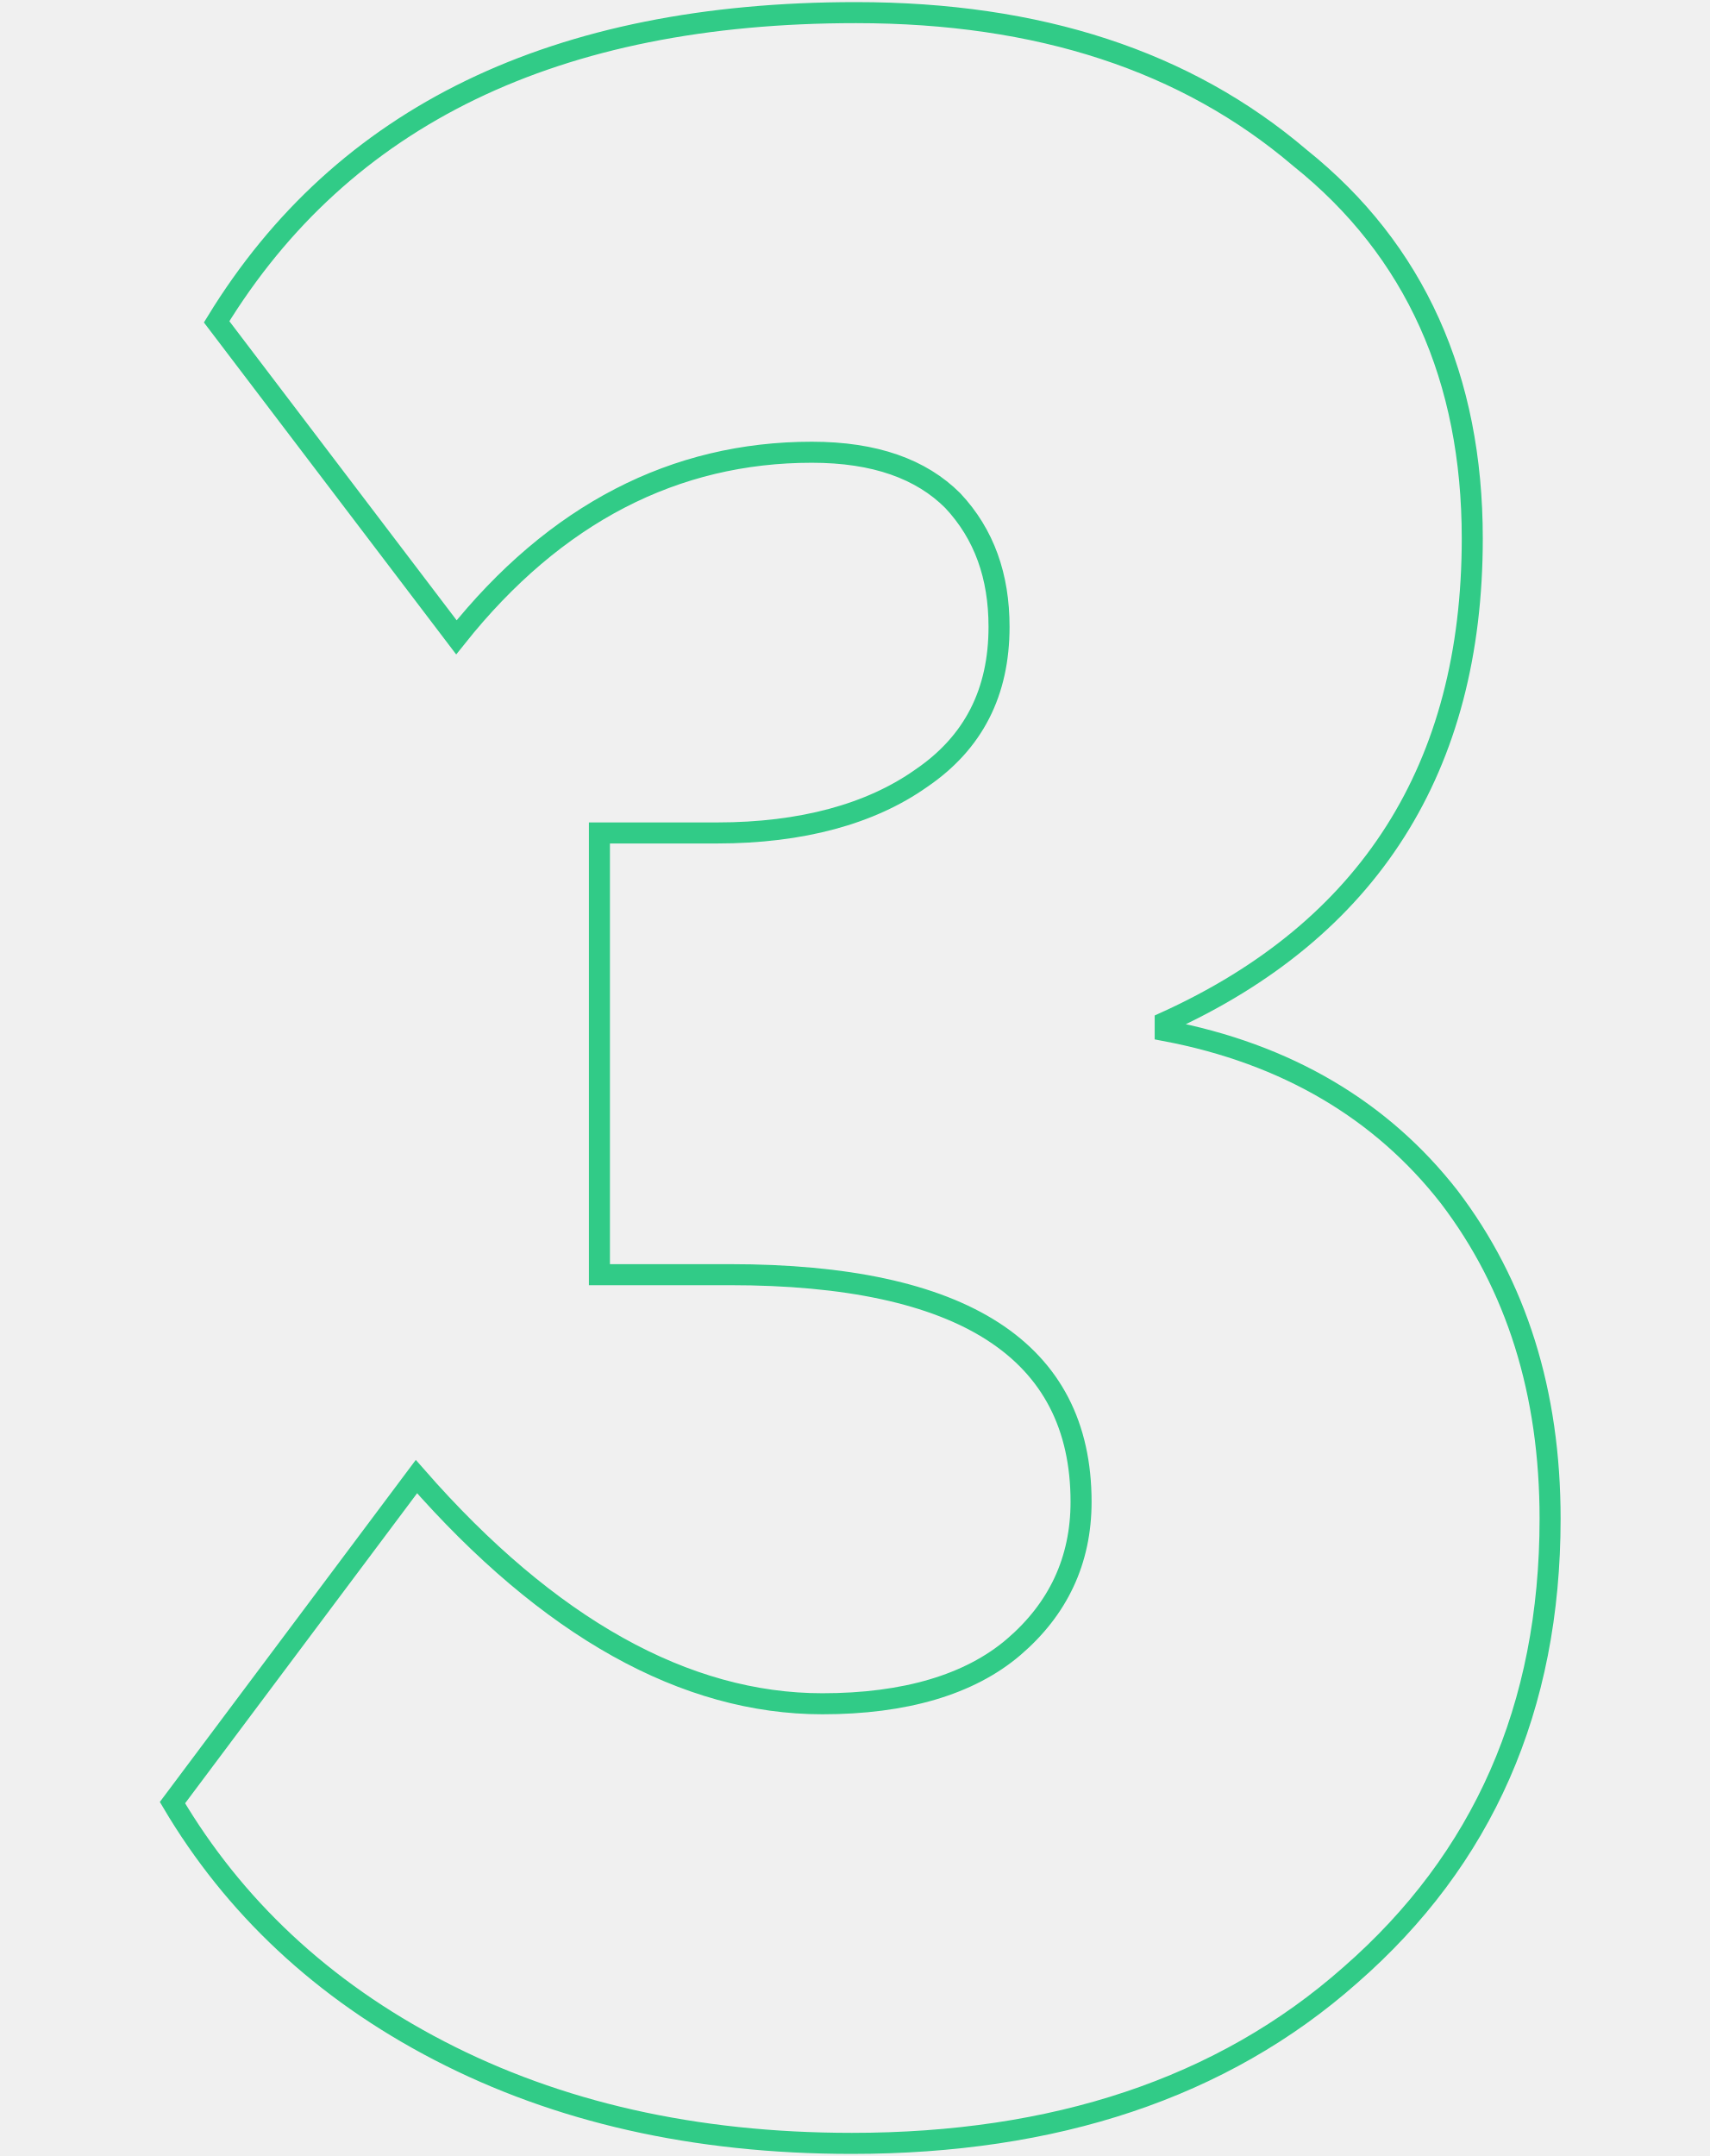
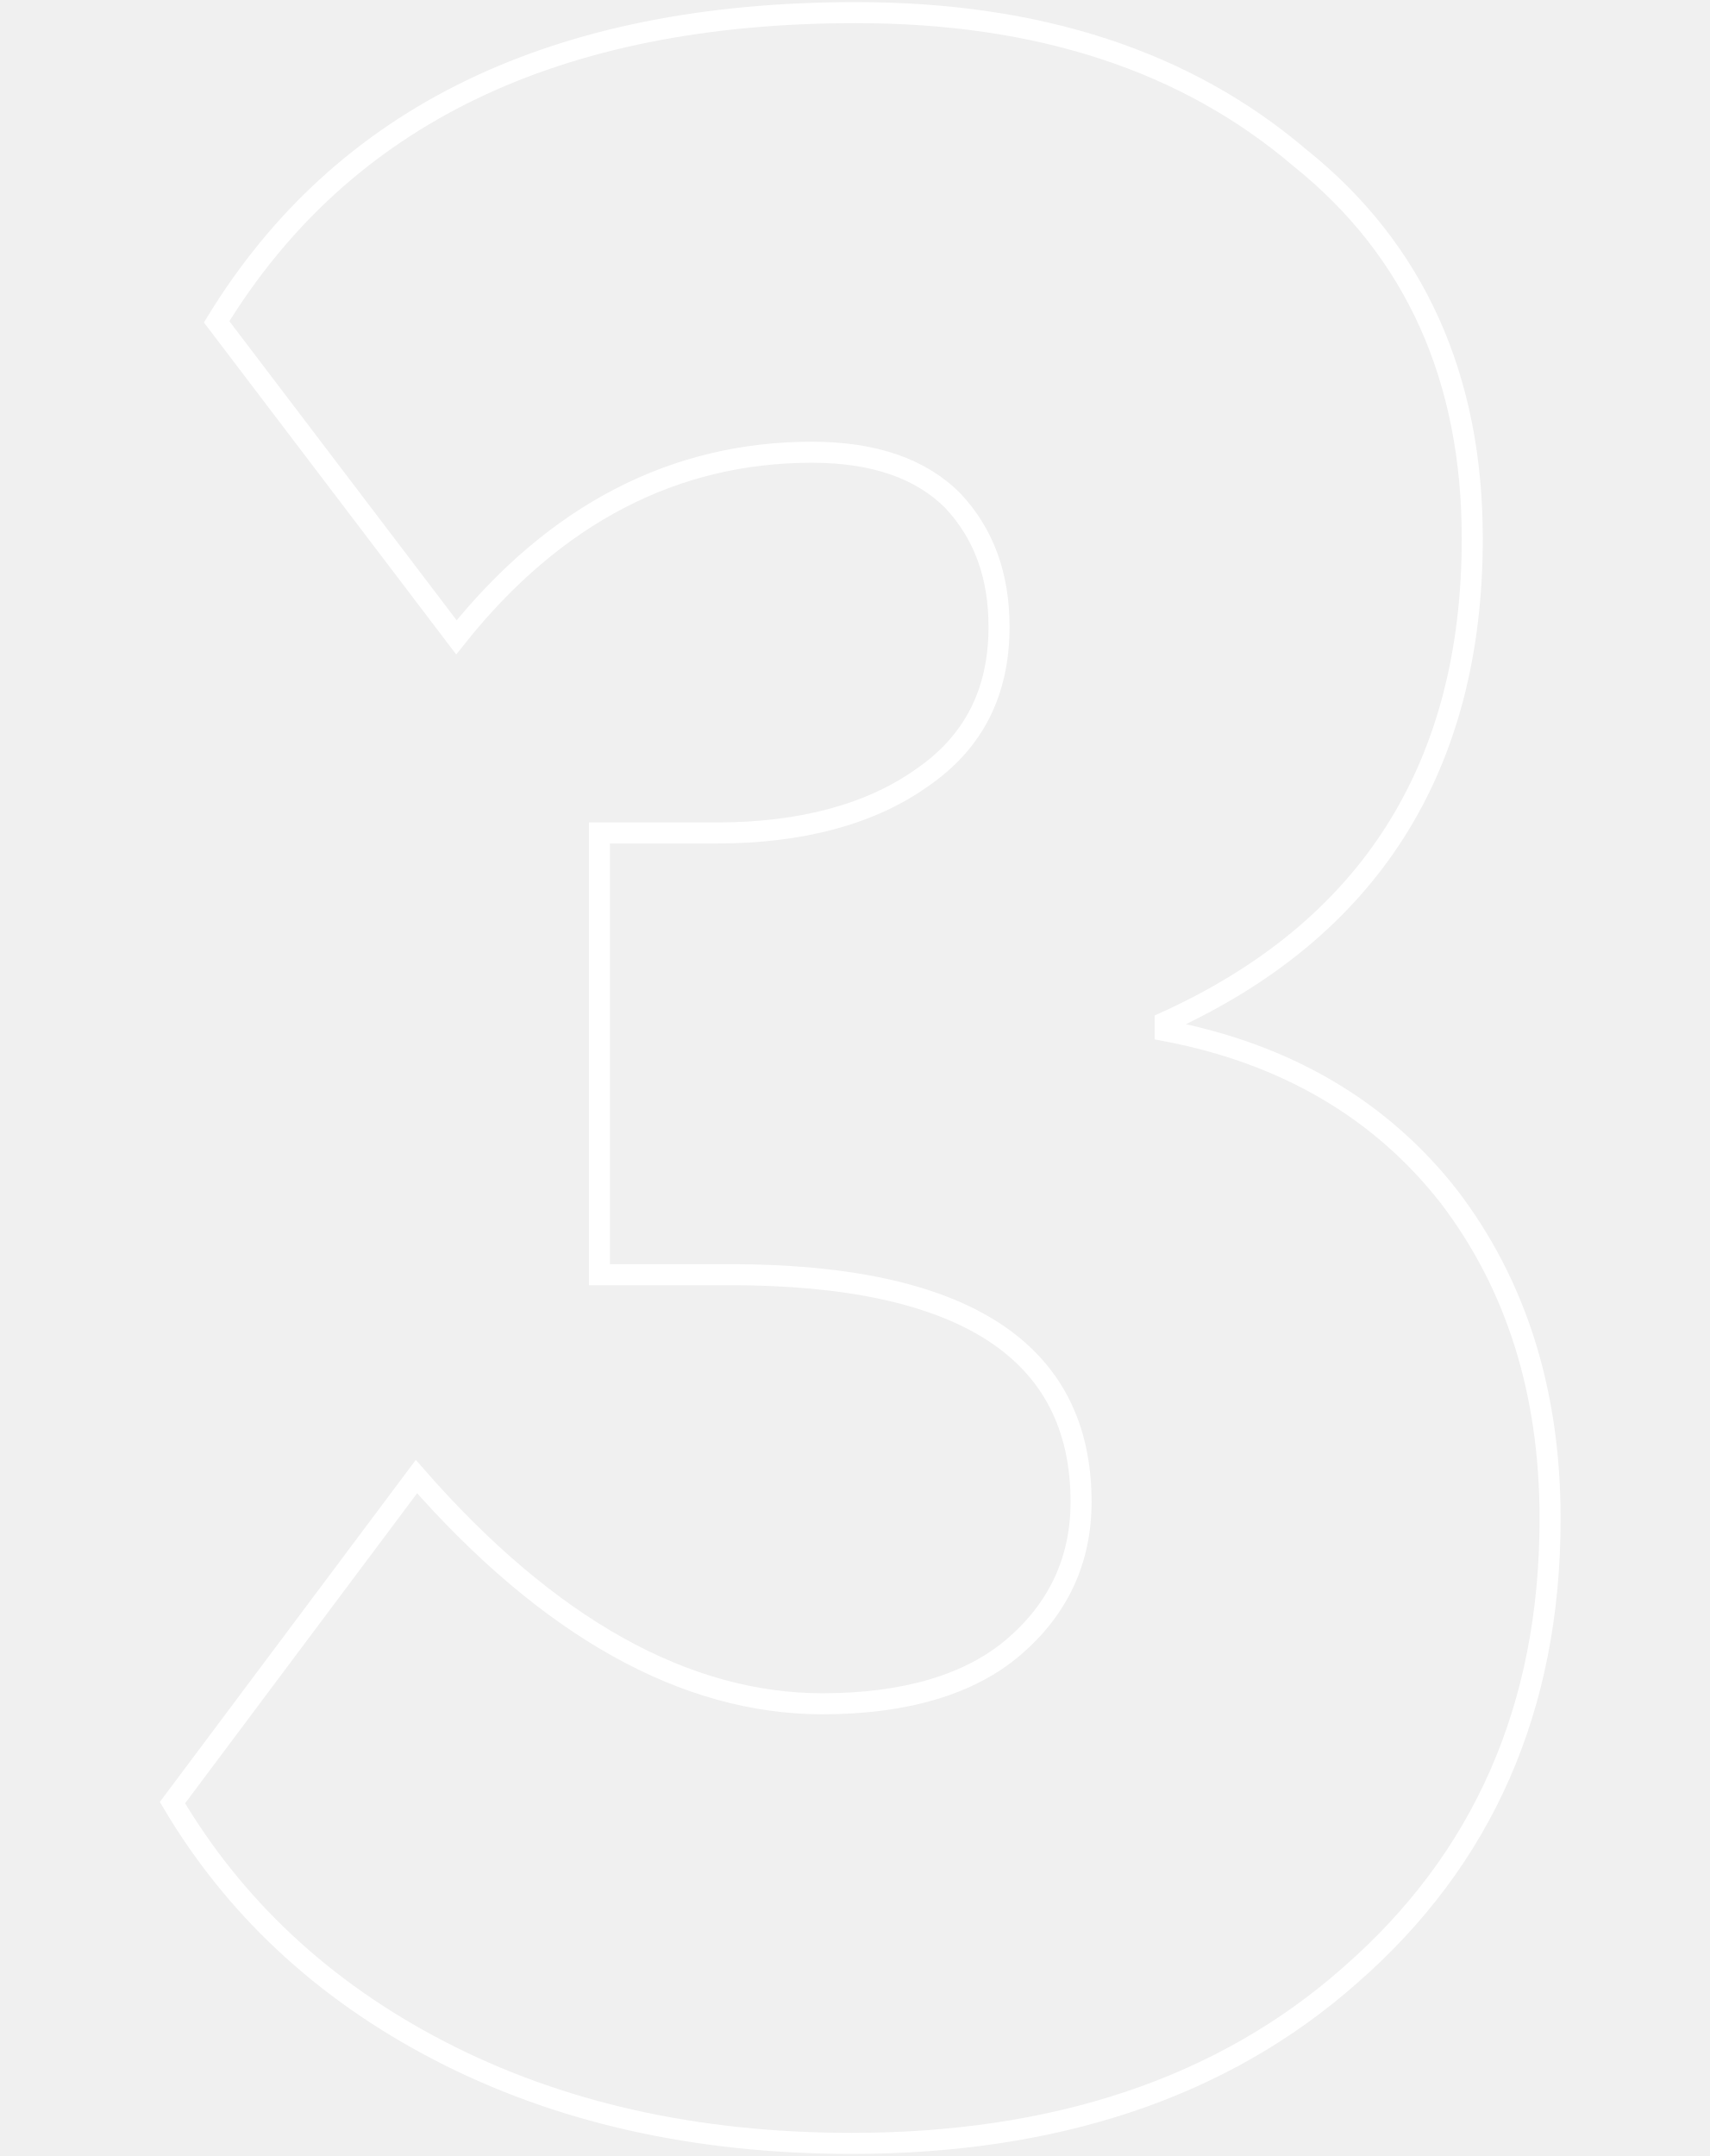
<svg xmlns="http://www.w3.org/2000/svg" version="1.1" id="h-3" x="0px" y="0px" viewBox="0 0 81.3 102.5" style="enable-background:new 0 0 81.3 102.5;" xml:space="preserve">
  <style type="text/css">
- 	.st0{fill:none;stroke:#31CB87;stroke-miterlimit:10;}
+ 	.st0{fill:none;stroke:#ffffff;stroke-miterlimit:10;}
</style>
  <path id="_x33_" class="st0" d="M40.5,101.9c-7.5,0-14-1.5-19.6-4.4s-9.8-6.9-12.7-11.8l11.6-15.5C26.1,77.4,32.6,81,39.1,81  c3.9,0,7-0.9,9.1-2.7c2.1-1.8,3.2-4.1,3.2-6.9c0-7.2-5.6-10.8-16.7-10.8h-6.2v-21h5.6c4,0,7.3-0.9,9.7-2.6c2.5-1.7,3.7-4.1,3.7-7.2  c0-2.4-0.7-4.4-2.2-6c-1.5-1.5-3.7-2.3-6.7-2.3c-6.5,0-12.2,2.9-16.9,8.8l-11.4-15c6-9.8,16.1-14.7,30.4-14.7  c8.7,0,15.7,2.3,21.1,6.9C67.3,11.9,70,18,70,25.6c0,10.9-4.9,18.6-14.6,23V49c5.8,1.1,10.3,3.8,13.5,7.9c3.2,4.2,4.8,9.3,4.8,15.3  c0,9-3.2,16.2-9.5,21.7C58.1,99.3,50.1,101.9,40.5,101.9z" />
</svg>
